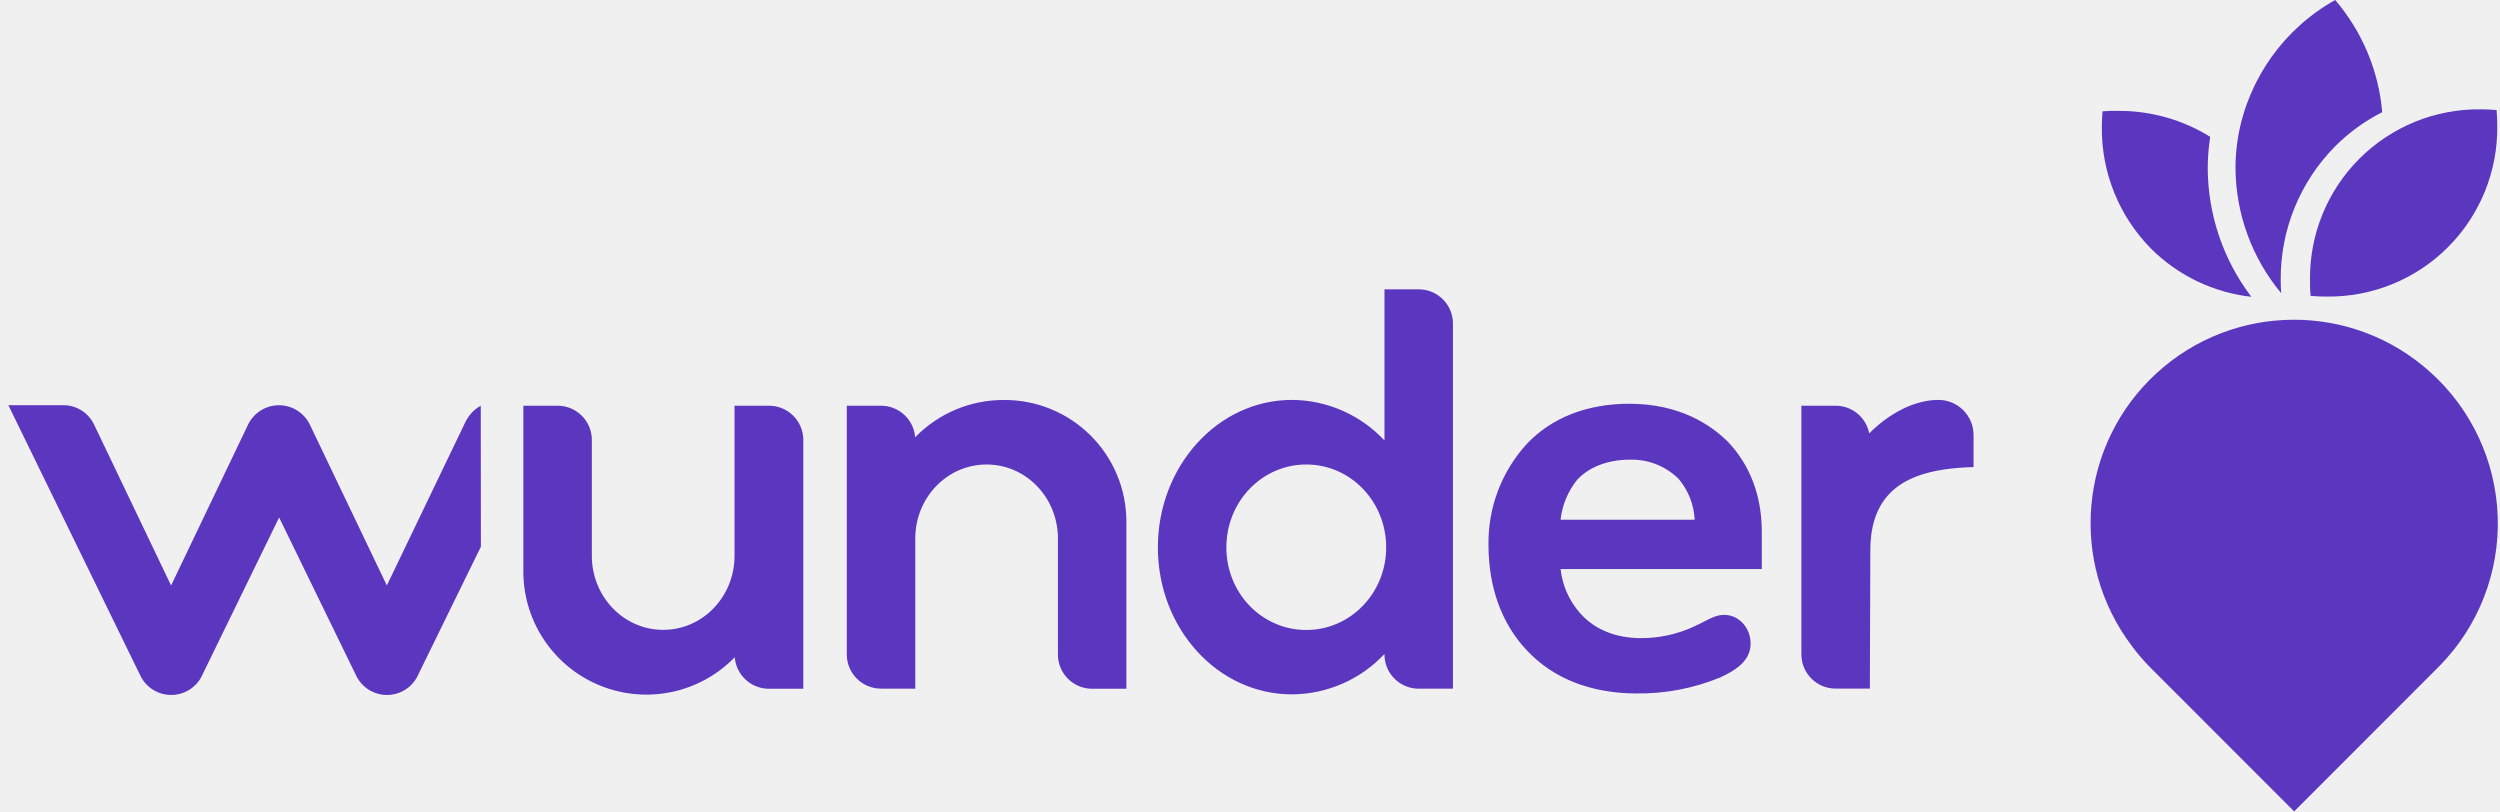
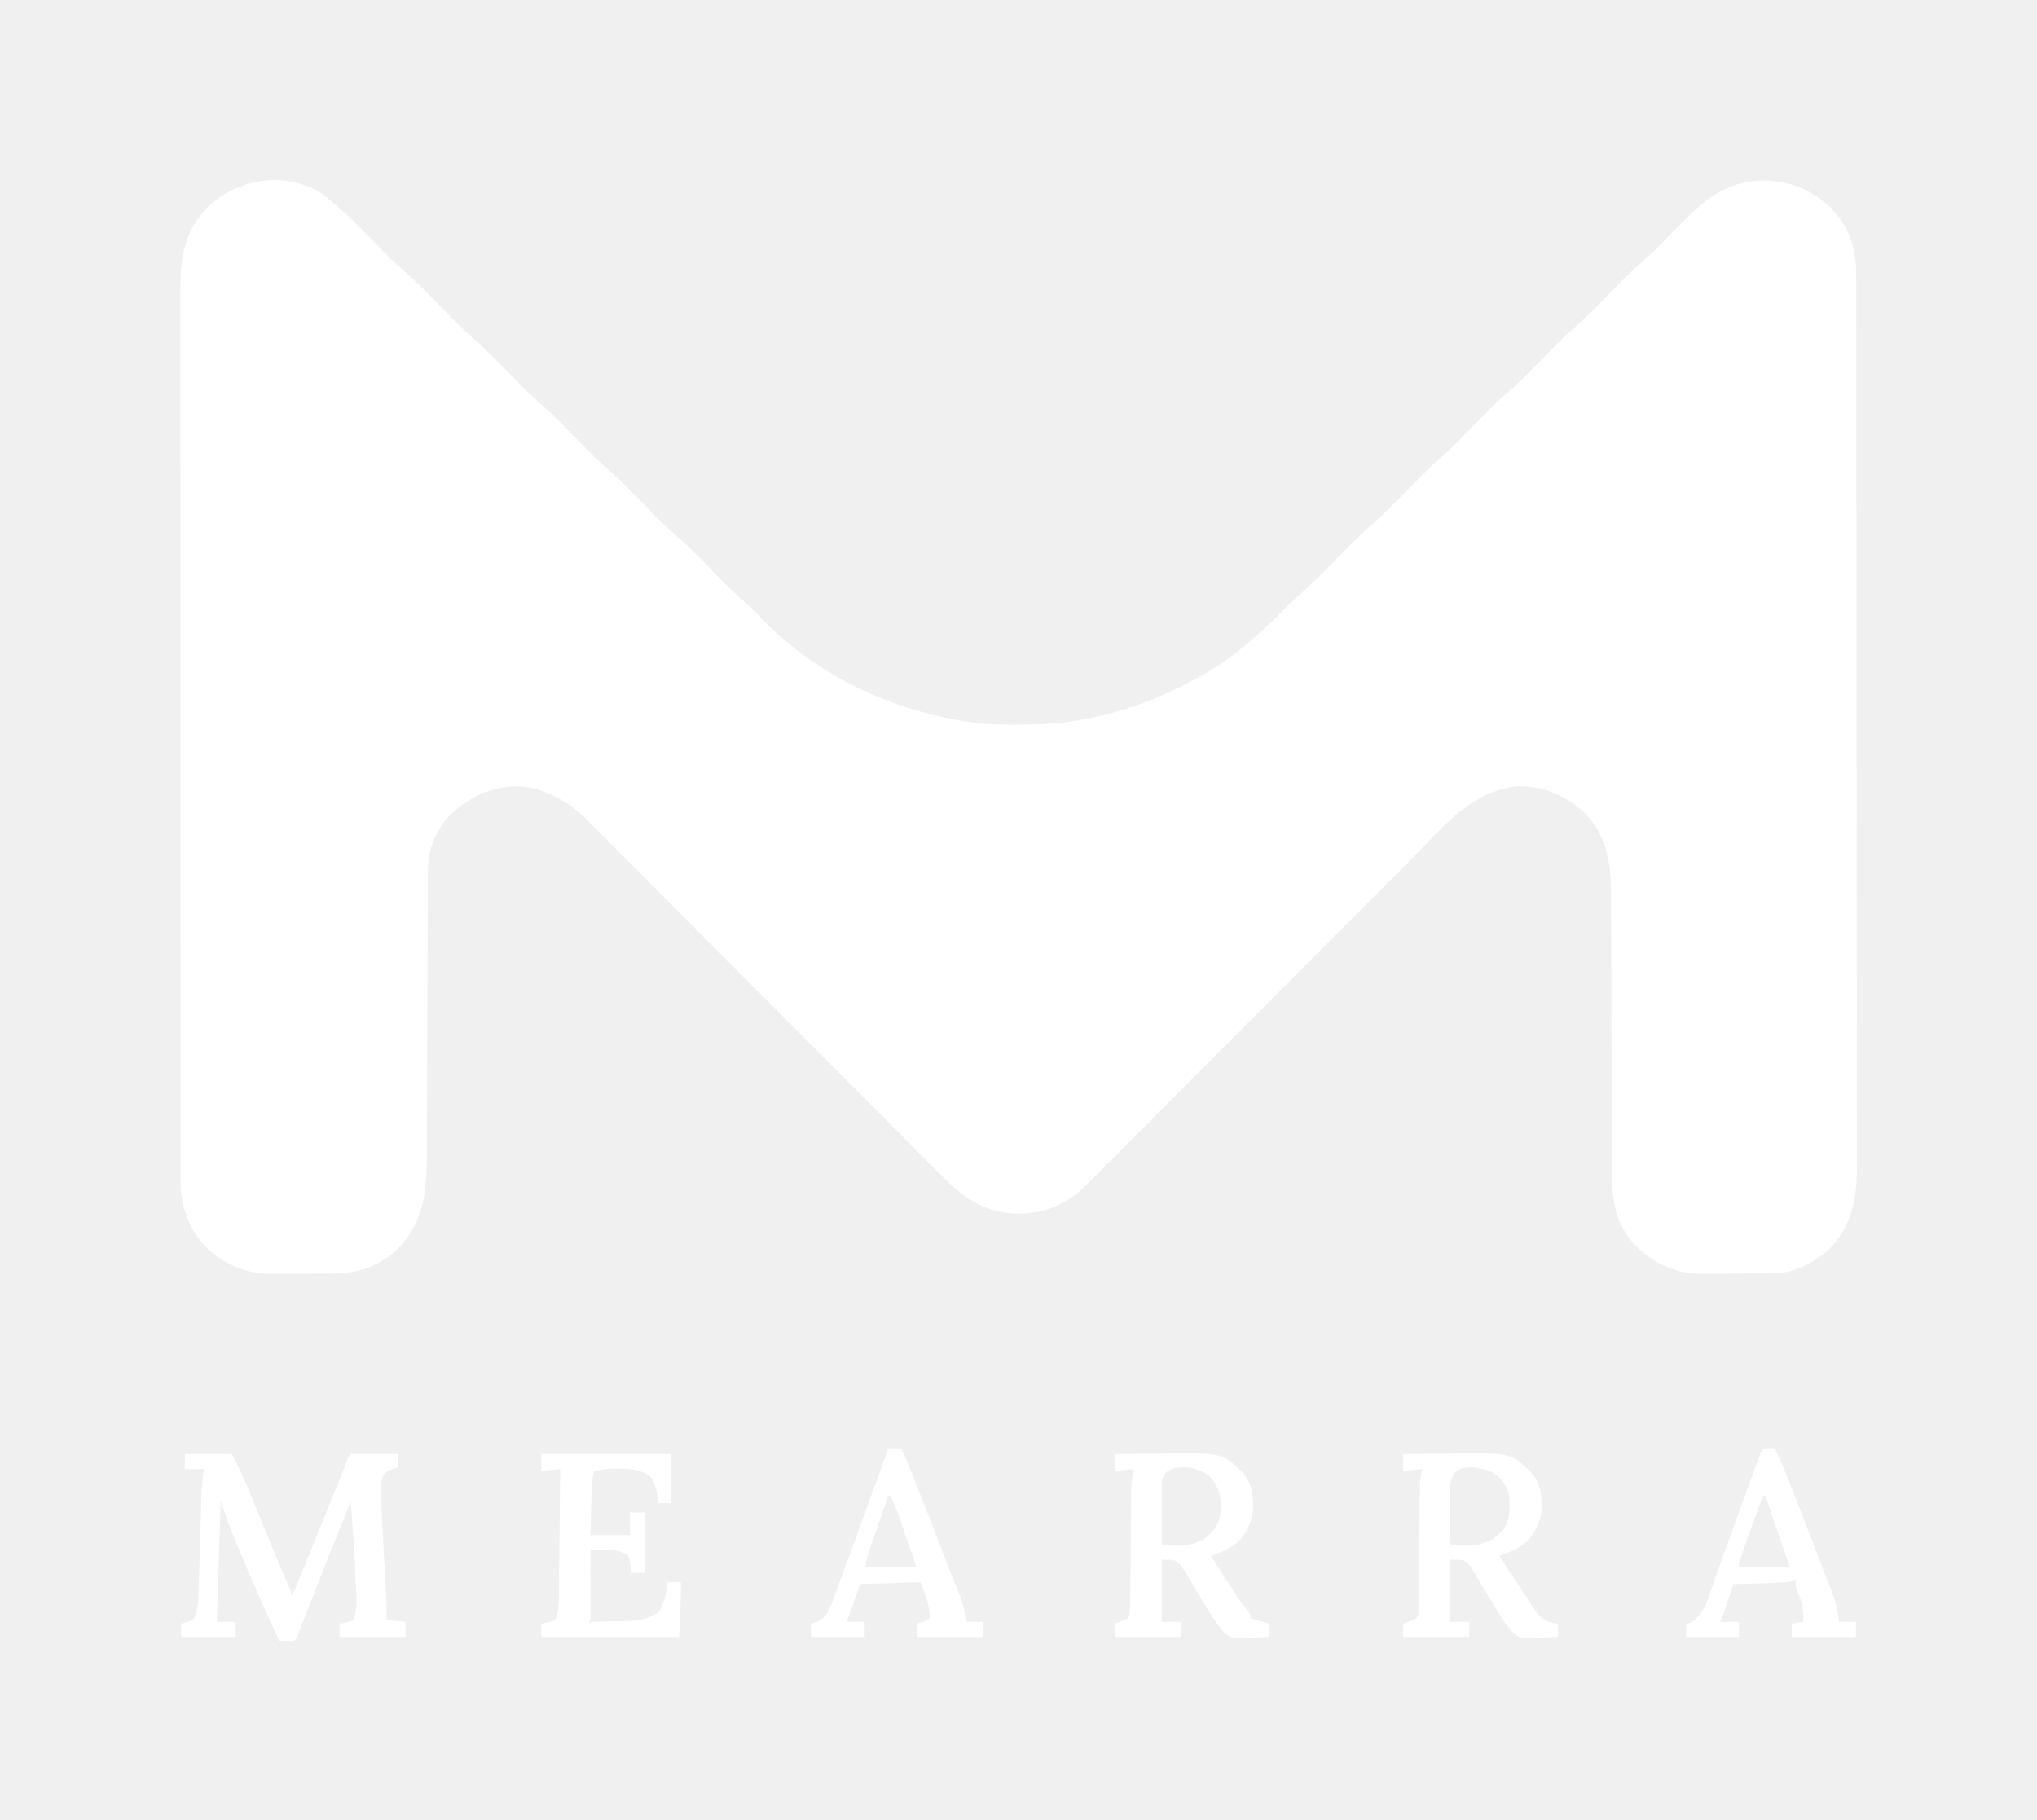
- <svg xmlns="http://www.w3.org/2000/svg" id="Layer_1" data-name="Layer 1" viewBox="0 0 616.21 200">
-   <defs>
-     <style>.cls-1{fill:#5b37bf}</style>
-   </defs>
-   <path class="cls-1" d="M518.24 27.44c-.11 1.3-.17 2.6-.17 3.88a42 42 0 0 0 12.16 30 41.57 41.57 0 0 0 24.69 11.84 52.77 52.77 0 0 1-10.75-31.64 51.54 51.54 0 0 1 .61-7.8 42.6 42.6 0 0 0-22.66-6.39c-1.29-.05-2.59 0-3.88.11zm33.48 5.91a46.74 46.74 0 0 0-.71 8.12 48.67 48.67 0 0 0 11.26 30.79c-.07-1.08-.11-2.15-.11-3.21a46.3 46.3 0 0 1 13.43-33 45.34 45.34 0 0 1 11.59-8.4A49 49 0 0 0 575.59 0a48.13 48.13 0 0 0-23.87 33.35z" />
-   <path class="cls-1" d="M615.36 27.12c-1.29-.11-2.59-.17-3.87-.17a41.56 41.56 0 0 0-42.11 42.1c0 1.29 0 2.59.16 3.89 1.31.11 2.61.16 3.9.16A41.53 41.53 0 0 0 615.53 31c0-1.29-.05-2.59-.17-3.88zM599 91.7a50.14 50.14 0 0 0-73.55 67.5 49.16 49.16 0 0 0 4.17 4.93L565.48 200l35.84-35.87A50.11 50.11 0 0 0 599 91.7zm-401 16.74v61.33h-8.44a8.45 8.45 0 0 1-8.46-7.77 30.33 30.33 0 0 1-52.1-20.73V100h8.44a8.44 8.44 0 0 1 8.44 8.44V137c0 10.08 7.85 18.25 17.59 18.25s17.58-8.17 17.58-18.25v-37h8.44a8.44 8.44 0 0 1 8.51 8.44zm49.4-9.85a30 30 0 0 1 30.24 29.91v41.27h-8.44a8.44 8.44 0 0 1-8.44-8.44v-28.59c0-10.08-7.84-18.25-17.58-18.25s-17.58 8.17-17.58 18.25v37h-8.44a8.44 8.44 0 0 1-8.44-8.44V100h8.44a8.44 8.44 0 0 1 8.41 7.78 30.32 30.32 0 0 1 21.83-9.19zm110.73-18.84v90h-8.45a8.43 8.43 0 0 1-8.43-8.44v-.11a31.49 31.49 0 0 1-22.79 9.95c-18.31 0-33.06-16.2-33.06-36.22s14.75-36.36 33.06-36.36a31.44 31.44 0 0 1 22.79 10V71.31h8.43a8.44 8.44 0 0 1 8.45 8.44zm-16.46 55.17c0-11.32-8.79-20.43-19.69-20.43s-19.7 9.11-19.7 20.43 8.79 20.36 19.7 20.36 19.69-9.11 19.69-20.36zm144.78-27.74v7.95a60.16 60.16 0 0 0-7.35.6c-9.49 1.45-18.09 5.85-18.09 19.85l-.12 34.15h-8.44a8.44 8.44 0 0 1-8.44-8.44V100h8.44a8.43 8.43 0 0 1 8.28 6.82c5-5 11.2-8.25 17.07-8.25a8.66 8.66 0 0 1 8.65 8.65zM118.5 100a9.16 9.16 0 0 0-3.9 4.26l-19.25 40.05-19-39.7a8.46 8.46 0 0 0-15.18 0l-19 39.7-19-39.7a8.39 8.39 0 0 0-7.75-4.74H2.06l32.55 66.69a8.44 8.44 0 0 0 15.34-.37l18.85-38.64 19 39a8.43 8.43 0 0 0 15.34-.37l15.39-31.43zm285.01 70.93c-11.29 0-20.66-3.66-27.12-10.58-6.21-6.53-9.5-15.54-9.5-26a36 36 0 0 1 9.51-25c6.11-6.43 14.82-9.83 25.2-9.83 12.33 0 20 5.1 24.3 9.37 5.47 5.74 8.35 13.37 8.35 22.1v9.28h-49.59a19.52 19.52 0 0 0 4.67 10.7c3.56 4.14 8.82 6.32 15.21 6.32a31 31 0 0 0 13-2.86c.95-.43 1.76-.85 2.48-1.22 1.78-.92 3.18-1.65 5-1.65 3.58 0 6.48 3.17 6.48 7.07 0 4.39-4 6.75-7.43 8.32a52.55 52.55 0 0 1-20.56 3.98zm-18.86-42.82h33.06a16.89 16.89 0 0 0-4-10.13 16.49 16.49 0 0 0-12-4.68c-5.37 0-10.12 1.82-13 5a19.16 19.16 0 0 0-4.06 9.81z" />
+ <svg xmlns="http://www.w3.org/2000/svg" version="1.1" width="1080" height="965" viewBox="0 0 1080 965">
+   <path d="M0 0 C10.027 7.458 18.678 16.572 27.438 25.438 C35.606 33.838 35.606 33.838 44.242 41.742 C51.31 47.76 57.663 54.612 64.186 61.206 C72.027 69.245 72.027 69.245 80.312 76.812 C87.362 82.797 93.688 89.637 100.186 96.206 C108.027 104.245 108.027 104.245 116.312 111.812 C123.362 117.797 129.688 124.637 136.186 131.206 C144.027 139.245 144.027 139.245 152.312 146.812 C159.362 152.797 165.688 159.637 172.186 166.206 C180.027 174.245 180.027 174.245 188.312 181.812 C195.362 187.797 201.688 194.637 208.186 201.206 C217.152 210.29 217.152 210.29 226.625 218.835 C228.926 220.85 231.017 223.035 233.128 225.245 C262.286 255.675 302.854 274.48 344.312 280.312 C344.955 280.407 345.597 280.501 346.259 280.598 C353.664 281.568 361.105 281.556 368.562 281.562 C369.624 281.564 369.624 281.564 370.708 281.565 C382.783 281.546 394.469 280.773 406.312 278.312 C407.141 278.141 407.97 277.969 408.823 277.792 C427.36 273.811 444.63 267.265 461.312 258.312 C462.47 257.709 463.628 257.106 464.82 256.484 C483.331 246.449 498.701 232.192 513.328 217.234 C515.403 215.154 517.558 213.229 519.797 211.328 C526.312 205.69 532.257 199.434 538.312 193.312 C552.01 179.465 552.01 179.465 558.148 174.254 C563.778 169.204 568.996 163.687 574.312 158.312 C588.01 144.465 588.01 144.465 594.148 139.254 C599.778 134.204 604.996 128.687 610.312 123.312 C624.01 109.465 624.01 109.465 630.148 104.254 C635.778 99.204 640.996 93.687 646.312 88.312 C660.01 74.465 660.01 74.465 666.148 69.254 C671.778 64.204 676.996 58.687 682.312 53.312 C696.01 39.465 696.01 39.465 702.188 34.223 C705.124 31.583 707.879 28.781 710.648 25.969 C711.218 25.391 711.787 24.814 712.374 24.219 C714.742 21.815 717.107 19.408 719.462 16.992 C732.343 3.794 744.525 -6.639 763.812 -7 C777.896 -7.029 789.956 -2.046 800.125 7.688 C809.702 17.788 813.473 28.836 813.447 42.669 C813.449 43.512 813.451 44.354 813.454 45.222 C813.461 48.059 813.46 50.896 813.46 53.732 C813.463 55.782 813.467 57.831 813.471 59.88 C813.481 65.521 813.485 71.163 813.487 76.805 C813.491 82.885 813.501 88.966 813.509 95.047 C813.528 109.042 813.538 123.038 813.547 137.033 C813.551 143.951 813.556 150.869 813.562 157.787 C813.579 181.472 813.594 205.158 813.602 228.843 C813.602 230.33 813.603 231.817 813.603 233.303 C813.604 234.409 813.604 234.409 813.604 235.538 C813.605 239.273 813.606 243.009 813.608 246.744 C813.608 247.485 813.608 248.227 813.608 248.991 C813.616 273.02 813.64 297.05 813.672 321.079 C813.707 346.491 813.726 371.903 813.73 397.314 C813.73 400.105 813.73 402.896 813.731 405.687 C813.731 406.374 813.731 407.062 813.731 407.77 C813.734 418.818 813.749 429.866 813.77 440.914 C813.79 452.025 813.795 463.136 813.786 474.247 C813.781 480.264 813.783 486.28 813.803 492.297 C813.82 497.81 813.819 503.322 813.804 508.834 C813.802 510.824 813.806 512.814 813.818 514.804 C813.912 531.569 811.948 545.429 800.352 558.527 C792.455 566.175 781.313 572.367 770.184 572.49 C769.162 572.502 768.139 572.515 767.086 572.528 C765.435 572.539 765.435 572.539 763.75 572.551 C762.608 572.559 761.465 572.567 760.289 572.575 C757.868 572.589 755.447 572.6 753.026 572.608 C750.565 572.619 748.103 572.64 745.642 572.669 C742.074 572.712 738.506 572.728 734.938 572.738 C733.853 572.756 732.768 572.773 731.65 572.791 C717.543 572.752 706.79 567.489 696.562 558 C685.392 546.197 683.864 533.119 683.912 517.61 C683.906 515.937 683.899 514.264 683.891 512.59 C683.876 509.003 683.87 505.416 683.871 501.829 C683.873 496.145 683.854 490.462 683.831 484.778 C683.79 473.731 683.772 462.684 683.755 451.636 C683.733 437.59 683.699 423.543 683.648 409.497 C683.628 403.859 683.618 398.221 683.617 392.584 C683.614 389.06 683.603 385.537 683.59 382.014 C683.586 380.395 683.585 378.775 683.588 377.155 C683.616 359.239 682.895 342.072 669.758 328.566 C659.454 319.069 647.488 313.889 633.312 314.312 C608.558 317.202 593.58 336.901 576.993 353.566 C575.064 355.501 573.134 357.435 571.204 359.369 C567.07 363.513 562.937 367.659 558.805 371.806 C552.269 378.365 545.728 384.919 539.187 391.472 C536.942 393.72 534.698 395.969 532.454 398.217 C531.613 399.059 531.613 399.059 530.755 399.919 C524.396 406.29 518.037 412.662 511.679 419.035 C510.809 419.908 510.809 419.908 509.921 420.798 C500.499 430.242 491.081 439.689 481.664 449.138 C471.974 458.861 462.278 468.578 452.577 478.29 C446.604 484.27 440.636 490.255 434.674 496.246 C430.591 500.347 426.503 504.443 422.411 508.535 C420.053 510.893 417.698 513.255 415.348 515.622 C412.796 518.19 410.236 520.749 407.673 523.306 C406.938 524.051 406.203 524.795 405.445 525.562 C395.113 535.815 384.056 540.669 369.438 540.875 C351.27 540.722 340.036 532.391 327.636 519.849 C326.811 519.023 325.986 518.197 325.136 517.346 C322.871 515.076 320.61 512.802 318.351 510.525 C315.905 508.062 313.453 505.604 311.002 503.147 C306.761 498.893 302.523 494.636 298.288 490.377 C292.154 484.209 286.013 478.049 279.87 471.891 C269.888 461.886 259.909 451.877 249.934 441.865 C249.338 441.267 248.742 440.669 248.128 440.052 C239.668 431.561 231.212 423.068 222.756 414.573 C222.161 413.975 221.565 413.376 220.952 412.76 C220.357 412.162 219.762 411.565 219.149 410.949 C209.216 400.969 199.274 390.997 189.326 381.031 C183.2 374.894 177.081 368.75 170.97 362.597 C166.78 358.379 162.582 354.169 158.379 349.964 C155.958 347.542 153.541 345.117 151.132 342.683 C148.512 340.038 145.879 337.405 143.243 334.776 C142.496 334.015 141.748 333.254 140.977 332.47 C130.834 322.422 118.628 315.124 104.133 314.277 C89.644 314.458 78.565 319.567 68.148 329.344 C60.132 337.63 56.203 347.801 56.168 359.229 C56.162 360.273 56.162 360.273 56.157 361.338 C56.146 363.67 56.143 366.002 56.139 368.333 C56.133 370.006 56.126 371.678 56.119 373.351 C56.104 376.954 56.092 380.558 56.083 384.161 C56.067 389.87 56.043 395.578 56.018 401.287 C55.947 417.521 55.887 433.755 55.836 449.99 C55.807 458.955 55.772 467.919 55.729 476.884 C55.702 482.547 55.684 488.21 55.673 493.873 C55.664 497.416 55.646 500.958 55.627 504.501 C55.619 506.13 55.615 507.76 55.615 509.389 C55.605 528.6 54.203 545.069 40.211 559.477 C29.626 569.463 18.641 572.619 4.422 572.648 C3.281 572.655 2.141 572.662 0.966 572.669 C-1.441 572.679 -3.848 572.683 -6.255 572.683 C-9.912 572.687 -13.567 572.724 -17.223 572.762 C-19.57 572.768 -21.918 572.772 -24.266 572.773 C-25.346 572.788 -26.427 572.802 -27.54 572.817 C-40.319 572.741 -51.456 567.819 -60.945 559.281 C-70.43 549.328 -75.019 537.18 -74.942 523.581 C-74.945 522.735 -74.948 521.888 -74.952 521.015 C-74.96 518.183 -74.954 515.351 -74.948 512.518 C-74.951 510.465 -74.955 508.412 -74.96 506.359 C-74.97 500.72 -74.968 495.082 -74.964 489.443 C-74.961 483.36 -74.97 477.278 -74.978 471.195 C-74.99 459.28 -74.992 447.364 -74.99 435.449 C-74.988 425.764 -74.99 416.08 -74.994 406.395 C-74.995 405.003 -74.995 403.612 -74.996 402.22 C-74.997 400.122 -74.998 398.025 -74.999 395.928 C-75.007 376.429 -75.011 356.931 -75.007 337.432 C-75.007 336.697 -75.007 335.962 -75.007 335.205 C-75.006 331.48 -75.005 327.755 -75.004 324.03 C-75.004 322.92 -75.004 322.92 -75.004 321.788 C-75.003 320.292 -75.003 318.796 -75.003 317.3 C-74.997 294.024 -75.005 270.748 -75.024 247.471 C-75.044 221.314 -75.055 195.158 -75.051 169.001 C-75.051 166.211 -75.05 163.421 -75.05 160.631 C-75.05 159.944 -75.05 159.257 -75.05 158.55 C-75.049 148.186 -75.055 137.822 -75.066 127.459 C-75.078 115.67 -75.079 103.881 -75.067 92.092 C-75.061 86.078 -75.06 80.064 -75.072 74.049 C-75.083 68.541 -75.08 63.034 -75.066 57.526 C-75.063 55.535 -75.066 53.545 -75.074 51.554 C-75.138 34.192 -73.337 20.699 -61.035 7.637 C-44.981 -8.257 -19.512 -12.246 0 0 Z " fill="#FFFFFF" transform="translate(170.6875,102.6875)" />
+   <path d="M0 0 C8.25 0 16.5 0 25 0 C28.176 6.352 31.181 12.557 33.855 19.102 C34.199 19.934 34.543 20.766 34.897 21.623 C35.997 24.289 37.092 26.957 38.188 29.625 C38.945 31.462 39.703 33.299 40.461 35.136 C41.955 38.757 43.447 42.379 44.938 46 C47.628 52.529 50.342 59.047 53.062 65.562 C53.473 66.548 53.884 67.533 54.307 68.547 C55.205 70.698 56.102 72.849 57 75 C61.142 65.136 65.171 55.228 69.188 45.312 C69.851 43.676 70.515 42.04 71.178 40.403 C74.194 32.963 77.2 25.519 80.168 18.059 C80.631 16.895 81.094 15.731 81.572 14.532 C82.423 12.389 83.272 10.244 84.118 8.099 C84.489 7.164 84.86 6.229 85.242 5.266 C85.56 4.459 85.879 3.652 86.207 2.821 C87 1 87 1 88 0 C89.854 -0.087 91.711 -0.107 93.566 -0.098 C94.691 -0.094 95.816 -0.091 96.975 -0.088 C98.159 -0.08 99.343 -0.071 100.562 -0.062 C101.75 -0.058 102.938 -0.053 104.162 -0.049 C107.108 -0.037 110.054 -0.021 113 0 C113 2.31 113 4.62 113 7 C110.363 7.928 110.363 7.928 107.727 8.855 C105.253 10.495 104.907 12.206 104 15 C103.784 17.568 103.784 17.568 103.953 20.277 C103.994 21.33 104.036 22.383 104.078 23.468 C104.163 25.185 104.163 25.185 104.25 26.938 C104.301 28.137 104.352 29.337 104.404 30.573 C104.957 43.15 105.638 55.722 106.339 68.291 C106.382 69.082 106.426 69.874 106.471 70.69 C106.552 72.169 106.636 73.649 106.721 75.129 C106.957 79.429 107.036 83.696 107 88 C110.3 88.33 113.6 88.66 117 89 C117 91.64 117 94.28 117 97 C105.45 97 93.9 97 82 97 C82 94.69 82 92.38 82 90 C83.671 89.691 83.671 89.691 85.375 89.375 C89.117 88.414 89.117 88.414 90.242 85.629 C91.306 80.533 91.025 75.741 90.75 70.562 C90.699 69.448 90.648 68.334 90.596 67.186 C89.921 53.114 88.969 39.054 88 25 C85.977 30.041 83.957 35.083 81.938 40.125 C81.63 40.893 81.322 41.661 81.005 42.452 C77.231 51.874 73.479 61.304 69.766 70.75 C69.251 72.058 69.251 72.058 68.726 73.393 C67.051 77.651 65.38 81.911 63.713 86.172 C63.104 87.722 62.495 89.271 61.887 90.82 C61.608 91.535 61.33 92.25 61.043 92.987 C59.113 97.887 59.113 97.887 58 99 C55.329 99.141 52.676 99.042 50 99 C42.47 82.665 35.157 66.26 28.312 49.625 C28.015 48.905 27.718 48.185 27.412 47.444 C26.558 45.373 25.71 43.3 24.863 41.227 C24.382 40.047 23.9 38.867 23.404 37.651 C21.801 33.483 20.412 29.236 19 25 C18.34 46.12 17.68 67.24 17 89 C20.3 89 23.6 89 27 89 C27 91.64 27 94.28 27 97 C17.43 97 7.86 97 -2 97 C-2 94.69 -2 92.38 -2 90 C-0.577 89.598 -0.577 89.598 0.875 89.188 C4.253 88.25 4.253 88.25 6 85 C6.876 80.954 7.161 77.009 7.281 72.878 C7.318 71.689 7.355 70.501 7.393 69.276 C7.428 68.004 7.463 66.732 7.5 65.422 C7.541 64.087 7.582 62.752 7.623 61.417 C7.753 57.195 7.877 52.972 8 48.75 C8.143 43.866 8.289 38.982 8.44 34.098 C8.499 32.159 8.553 30.219 8.607 28.279 C8.816 21.473 9.23 14.766 10 8 C6.7 8 3.4 8 0 8 C0 5.36 0 2.72 0 0 Z " fill="#FFFFFF" transform="translate(98,771)" />
+   <path d="M0 0 C6.331 -0.075 12.662 -0.129 18.994 -0.165 C21.143 -0.18 23.292 -0.2 25.441 -0.226 C56.913 -0.599 56.913 -0.599 67.527 9.445 C72.975 15.477 73.445 21.949 73.32 29.738 C72.667 36.394 69.729 42.271 65 47 C60.55 50.276 56.287 52.351 51 54 C56.143 62.191 61.455 70.26 66.855 78.283 C67.97 79.956 69.06 81.646 70.148 83.336 C72.787 87.133 75.362 88.6 79.812 89.688 C80.534 89.791 81.256 89.894 82 90 C82 92.31 82 94.62 82 97 C78.668 97.264 75.339 97.422 72 97.562 C71.065 97.638 70.131 97.713 69.168 97.791 C65.096 97.919 62.186 97.857 58.817 95.422 C53.122 89.325 48.987 81.895 44.75 74.75 C43.375 72.45 41.993 70.154 40.609 67.859 C40.011 66.854 39.412 65.848 38.796 64.812 C38.203 63.884 37.611 62.956 37 62 C36.431 61.075 35.861 60.15 35.274 59.196 C32.556 56.132 32.556 56.132 25 56 C25 66.89 25 77.78 25 89 C28.3 89 31.6 89 35 89 C35 91.64 35 94.28 35 97 C23.45 97 11.9 97 0 97 C0 94.69 0 92.38 0 90 C1.702 89.319 1.702 89.319 3.438 88.625 C7.047 87.429 7.047 87.429 8 85 C8.116 82.75 8.167 80.496 8.189 78.243 C8.198 77.548 8.206 76.854 8.215 76.138 C8.232 74.628 8.247 73.118 8.26 71.607 C8.281 69.216 8.308 66.824 8.337 64.432 C8.397 59.351 8.449 54.269 8.5 49.188 C8.559 43.309 8.622 37.432 8.692 31.554 C8.718 29.2 8.739 26.846 8.76 24.493 C8.776 23.044 8.793 21.594 8.811 20.145 C8.823 18.883 8.836 17.621 8.849 16.321 C8.981 13.422 9.33 10.816 10 8 C6.7 8.33 3.4 8.66 0 9 C0 6.03 0 3.06 0 0 Z M28 9 C24.773 13.149 24.598 16.858 24.707 21.926 C24.711 22.673 24.716 23.421 24.72 24.191 C24.737 26.565 24.774 28.939 24.812 31.312 C24.828 32.928 24.841 34.543 24.854 36.158 C24.886 40.106 24.938 44.053 25 48 C33.008 49.241 40.229 49.02 47.5 45.125 C48.325 44.424 49.15 43.722 50 43 C51.114 42.072 51.114 42.072 52.25 41.125 C56.995 35.363 56.607 28.107 56 21 C54.31 15.632 50.918 11.71 46 9 C39.937 7.297 33.701 5.653 28 9 Z " fill="#FFFFFF" transform="translate(744,771)" />
+   <path d="M0 0 C6.331 -0.075 12.662 -0.129 18.994 -0.165 C21.143 -0.18 23.292 -0.2 25.441 -0.226 C56.913 -0.599 56.913 -0.599 67.527 9.445 C72.975 15.477 73.445 21.949 73.32 29.738 C72.667 36.394 69.729 42.271 65 47 C60.55 50.276 56.287 52.351 51 54 C54.984 60.345 59.046 66.632 63.188 72.875 C63.603 73.505 64.019 74.135 64.447 74.783 C66.306 77.575 68.177 80.217 70.301 82.82 C72 85 72 85 72 87 C75.3 87.99 78.6 88.98 82 90 C82 92.31 82 94.62 82 97 C78.668 97.264 75.339 97.422 72 97.562 C71.065 97.638 70.131 97.713 69.168 97.791 C65.096 97.919 62.186 97.857 58.817 95.422 C53.122 89.325 48.987 81.895 44.75 74.75 C43.375 72.45 41.993 70.154 40.609 67.859 C40.011 66.854 39.412 65.848 38.796 64.812 C38.203 63.884 37.611 62.956 37 62 C36.431 61.075 35.861 60.15 35.274 59.196 C32.556 56.132 32.556 56.132 25 56 C25 66.89 25 77.78 25 89 C28.3 89 31.6 89 35 89 C35 91.64 35 94.28 35 97 C23.45 97 11.9 97 0 97 C0 94.69 0 92.38 0 90 C1.702 89.319 1.702 89.319 3.438 88.625 C7.047 87.429 7.047 87.429 8 85 C8.116 82.786 8.167 80.568 8.189 78.351 C8.202 77.326 8.202 77.326 8.215 76.28 C8.232 74.795 8.247 73.309 8.26 71.823 C8.281 69.469 8.308 67.115 8.337 64.761 C8.397 59.757 8.449 54.754 8.5 49.75 C8.559 43.965 8.622 38.181 8.692 32.396 C8.718 30.082 8.739 27.768 8.76 25.454 C8.777 24.025 8.793 22.596 8.811 21.167 C8.829 19.304 8.829 19.304 8.849 17.404 C8.992 14.187 9.396 11.159 10 8 C6.7 8.33 3.4 8.66 0 9 C0 6.03 0 3.06 0 0 Z M28 9 C24.981 12.019 25.025 14.245 24.886 18.483 C24.887 19.859 24.892 21.234 24.902 22.609 C24.904 23.336 24.905 24.063 24.907 24.812 C24.912 27.125 24.925 29.437 24.938 31.75 C24.943 33.322 24.947 34.893 24.951 36.465 C24.962 40.31 24.979 44.155 25 48 C32.975 49.236 40.129 48.97 47.438 45.25 C52.528 40.78 55.702 37.12 56.203 30.195 C56.322 22.416 55.662 17.493 50.125 11.75 C44.174 6.918 34.842 5.447 28 9 Z " fill="#FFFFFF" transform="translate(591,771)" />
+   <path d="M0 0 C22.77 0 45.54 0 69 0 C69 8.58 69 17.16 69 26 C66.69 26 64.38 26 62 26 C61.914 25.264 61.827 24.528 61.738 23.77 C61.065 19.093 60.585 15.797 57.75 11.938 C52.54 8.267 47.781 7.742 41.5 7.812 C40.232 7.819 38.963 7.825 37.656 7.832 C34.35 7.984 31.246 8.374 28 9 C26.881 12.647 26.796 16.154 26.684 19.953 C26.663 20.613 26.642 21.274 26.621 21.954 C26.555 24.052 26.496 26.151 26.438 28.25 C26.394 29.677 26.351 31.104 26.307 32.531 C26.199 36.021 26.1 39.51 26 43 C32.93 43 39.86 43 47 43 C47 39.04 47 35.08 47 31 C49.64 31 52.28 31 55 31 C55 41.56 55 52.12 55 63 C52.69 63 50.38 63 48 63 C47.937 62.385 47.874 61.77 47.809 61.137 C47.425 58.605 46.931 56.387 46 54 C41.496 50.697 37.745 50.89 32.238 50.941 C30.485 50.954 30.485 50.954 28.697 50.967 C27.807 50.978 26.917 50.989 26 51 C26.008 52.666 26.008 52.666 26.016 54.365 C26.034 58.476 26.045 62.587 26.055 66.698 C26.06 68.479 26.067 70.26 26.075 72.041 C26.088 74.598 26.093 77.154 26.098 79.711 C26.103 80.51 26.108 81.309 26.113 82.132 C26.114 87.772 26.114 87.772 25 90 C25.99 89.505 25.99 89.505 27 89 C28.938 88.893 30.879 88.845 32.82 88.824 C33.996 88.8 35.172 88.777 36.383 88.752 C38.854 88.709 41.325 88.678 43.797 88.658 C50.956 88.491 55.95 87.948 62 84 C65.376 79.274 66.054 73.633 67 68 C69.31 68 71.62 68 74 68 C74.15 77.741 73.61 87.237 73 97 C48.91 97 24.82 97 0 97 C0 94.69 0 92.38 0 90 C1.114 89.773 2.228 89.546 3.375 89.312 C7.063 88.42 7.063 88.42 8.207 85.884 C9.163 82.407 9.308 79.125 9.319 75.548 C9.329 74.815 9.339 74.083 9.349 73.329 C9.38 70.921 9.397 68.513 9.414 66.105 C9.433 64.431 9.452 62.757 9.473 61.082 C9.524 56.685 9.564 52.287 9.601 47.89 C9.641 43.398 9.692 38.907 9.742 34.416 C9.839 25.611 9.923 16.805 10 8 C6.7 8.33 3.4 8.66 0 9 C0 6.03 0 3.06 0 0 Z " fill="#FFFFFF" transform="translate(287,771)" />
+   <path d="M0 0 C2.31 0 4.62 0 7 0 C14.14 17.205 20.952 34.52 27.608 51.916 C28.059 53.096 28.059 53.096 28.52 54.3 C29.118 55.865 29.715 57.431 30.31 58.997 C31.829 62.982 33.376 66.952 34.975 70.906 C35.456 72.108 35.456 72.108 35.948 73.335 C36.555 74.847 37.169 76.355 37.792 77.861 C39.69 82.608 40.552 86.902 41 92 C43.97 92 46.94 92 50 92 C50 94.64 50 97.28 50 100 C38.45 100 26.9 100 15 100 C15 97.69 15 95.38 15 93 C15.969 92.691 16.939 92.381 17.938 92.062 C20.841 91.305 20.841 91.305 22 90 C21.643 82.495 19.954 78.386 17 71 C1.16 71.495 1.16 71.495 -15 72 C-17.31 78.6 -19.62 85.2 -22 92 C-19.03 92 -16.06 92 -13 92 C-13 94.64 -13 97.28 -13 100 C-22.24 100 -31.48 100 -41 100 C-41 97.69 -41 95.38 -41 93 C-39.391 92.505 -39.391 92.505 -37.75 92 C-32.357 89.667 -31.127 84.799 -29.041 79.617 C-28.029 76.975 -27.056 74.321 -26.094 71.66 C-25.732 70.672 -25.37 69.684 -24.997 68.665 C-23.827 65.466 -22.663 62.264 -21.5 59.062 C-20.696 56.86 -19.891 54.658 -19.086 52.455 C-17.09 46.99 -15.1 41.524 -13.111 36.056 C-11.759 32.336 -10.403 28.617 -9.048 24.899 C-6.025 16.602 -3.008 8.302 0 0 Z M0 25 C-1.715 29.928 -3.424 34.857 -5.127 39.789 C-5.707 41.466 -6.289 43.144 -6.873 44.82 C-7.711 47.229 -8.544 49.64 -9.375 52.051 C-9.769 53.176 -9.769 53.176 -10.17 54.324 C-11.204 57.338 -12 59.79 -12 63 C-3.09 63 5.82 63 15 63 C13.33 58.23 11.659 53.461 9.983 48.693 C9.414 47.072 8.845 45.45 8.278 43.828 C7.461 41.494 6.641 39.161 5.82 36.828 C5.568 36.105 5.316 35.382 5.056 34.637 C3.884 31.315 2.689 28.097 1 25 C0.67 25 0.34 25 0 25 Z " fill="#FFFFFF" transform="translate(471,768)" />
+   <path d="M0 0 C1.454 0.031 1.454 0.031 2.938 0.062 C6.304 7.29 9.403 14.571 12.266 22.012 C12.659 23.027 13.052 24.042 13.457 25.088 C14.286 27.228 15.113 29.368 15.938 31.509 C17.167 34.698 18.402 37.885 19.637 41.072 C21.672 46.33 23.693 51.593 25.708 56.858 C26.97 60.146 28.244 63.43 29.518 66.713 C30.34 68.857 31.163 71.001 31.984 73.145 C32.368 74.124 32.751 75.104 33.146 76.113 C35.193 81.496 36.499 86.314 36.938 92.062 C39.907 92.062 42.877 92.062 45.938 92.062 C45.938 94.703 45.938 97.343 45.938 100.062 C34.718 100.062 23.497 100.062 11.938 100.062 C11.938 97.752 11.938 95.442 11.938 93.062 C14.908 92.567 14.908 92.567 17.938 92.062 C18.412 85.77 17.183 81.316 14.812 75.48 C13.938 73.062 13.938 73.062 13.938 70.062 C13.156 70.3 13.156 70.3 12.358 70.543 C9.286 71.202 6.344 71.282 3.203 71.379 C1.908 71.421 0.612 71.463 -0.723 71.506 C-2.086 71.546 -3.449 71.585 -4.812 71.625 C-6.191 71.668 -7.57 71.712 -8.949 71.756 C-12.32 71.862 -15.691 71.964 -19.062 72.062 C-19.239 72.597 -19.416 73.132 -19.597 73.683 C-20.397 76.102 -21.198 78.52 -22 80.938 C-22.278 81.779 -22.556 82.621 -22.842 83.488 C-23.109 84.294 -23.377 85.1 -23.652 85.93 C-23.898 86.673 -24.145 87.417 -24.398 88.183 C-25.062 90.062 -25.062 90.062 -26.062 92.062 C-22.762 92.062 -19.462 92.062 -16.062 92.062 C-16.062 94.703 -16.062 97.343 -16.062 100.062 C-25.302 100.062 -34.542 100.062 -44.062 100.062 C-44.062 97.752 -44.062 95.442 -44.062 93.062 C-43.341 92.897 -42.619 92.733 -41.875 92.562 C-34.026 88.376 -31.586 77.017 -28.789 69.168 C-28.298 67.812 -27.806 66.457 -27.314 65.101 C-26.023 61.543 -24.743 57.98 -23.465 54.416 C-22.186 50.854 -20.898 47.295 -19.609 43.736 C-17.876 38.945 -16.145 34.153 -14.417 29.359 C-11.922 22.439 -9.425 15.521 -6.898 8.613 C-6.477 7.452 -6.477 7.452 -6.047 6.267 C-3.774 0.077 -3.774 0.077 0 0 Z M-3.062 25.062 C-6.261 32.802 -9.082 40.647 -11.812 48.562 C-12.224 49.741 -12.635 50.919 -13.059 52.133 C-13.447 53.254 -13.835 54.376 -14.234 55.531 C-14.586 56.546 -14.938 57.562 -15.3 58.607 C-16.161 60.952 -16.161 60.952 -16.062 63.062 C-7.152 63.062 1.758 63.062 10.938 63.062 C9.906 60.134 8.875 57.205 7.812 54.188 C4.417 44.513 1.148 34.8 -2.062 25.062 C-2.393 25.062 -2.723 25.062 -3.062 25.062 Z " fill="#FFFFFF" transform="translate(938.0625,767.9375)" />
</svg>
